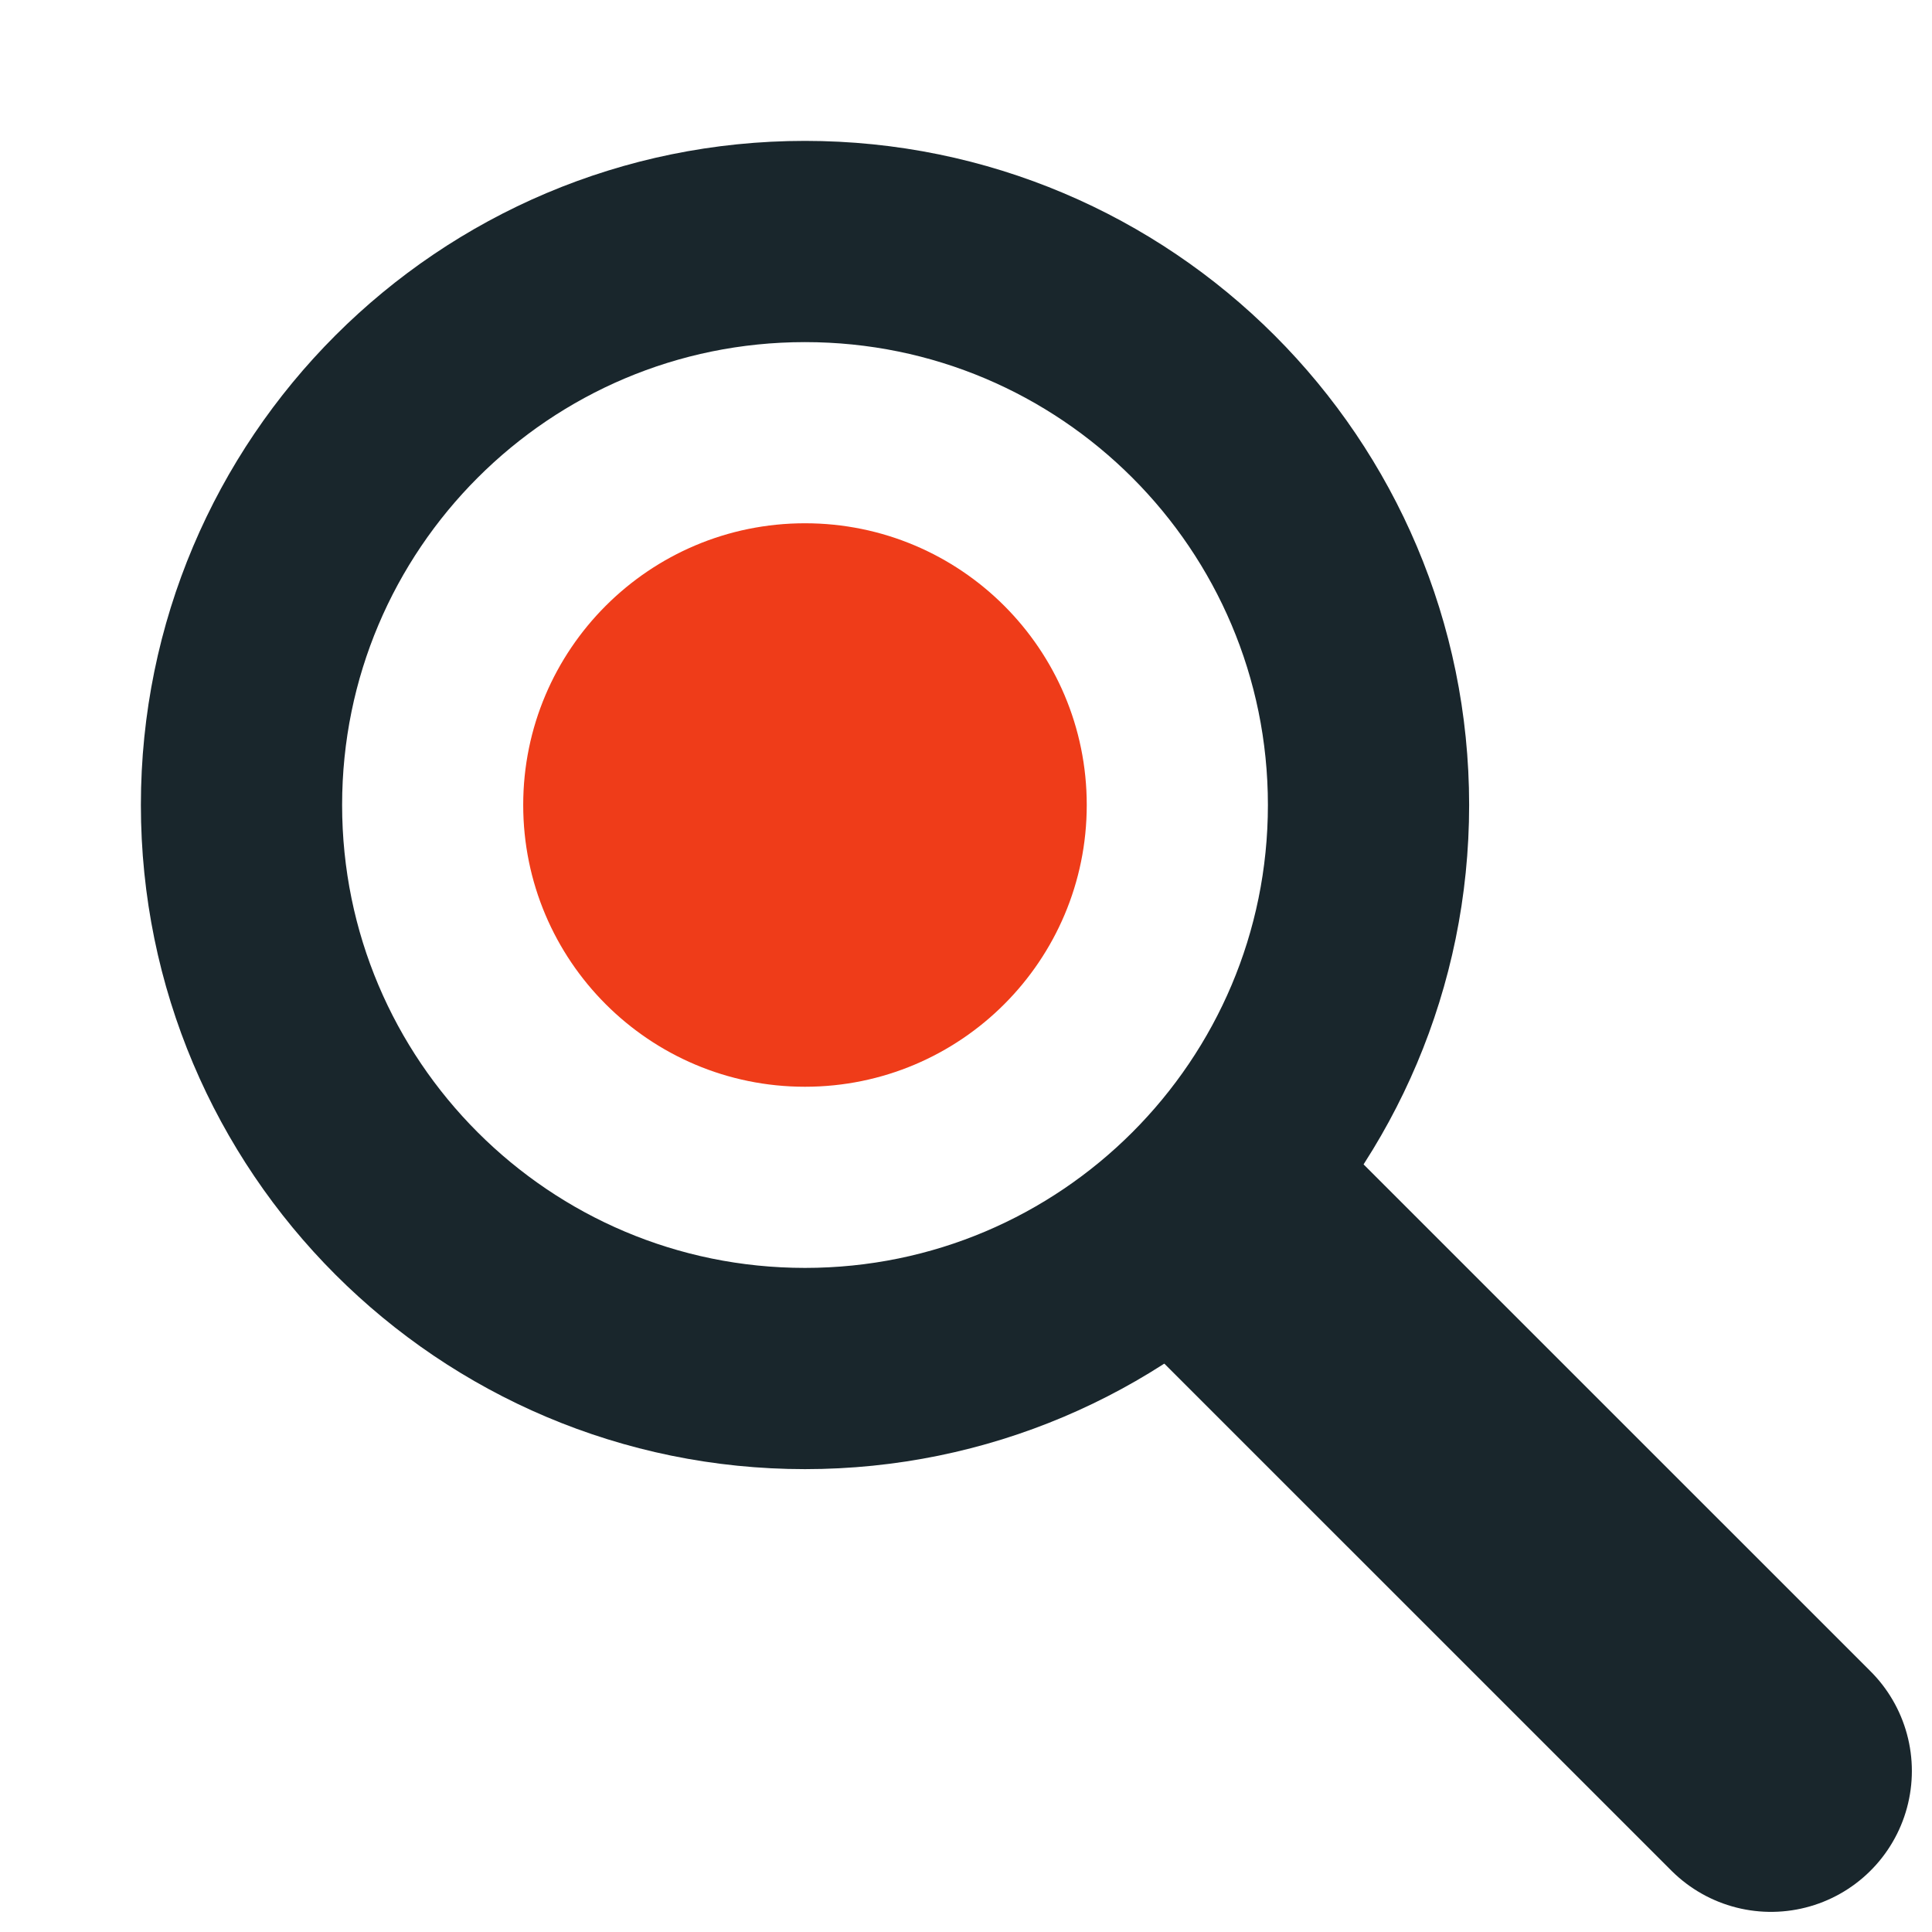
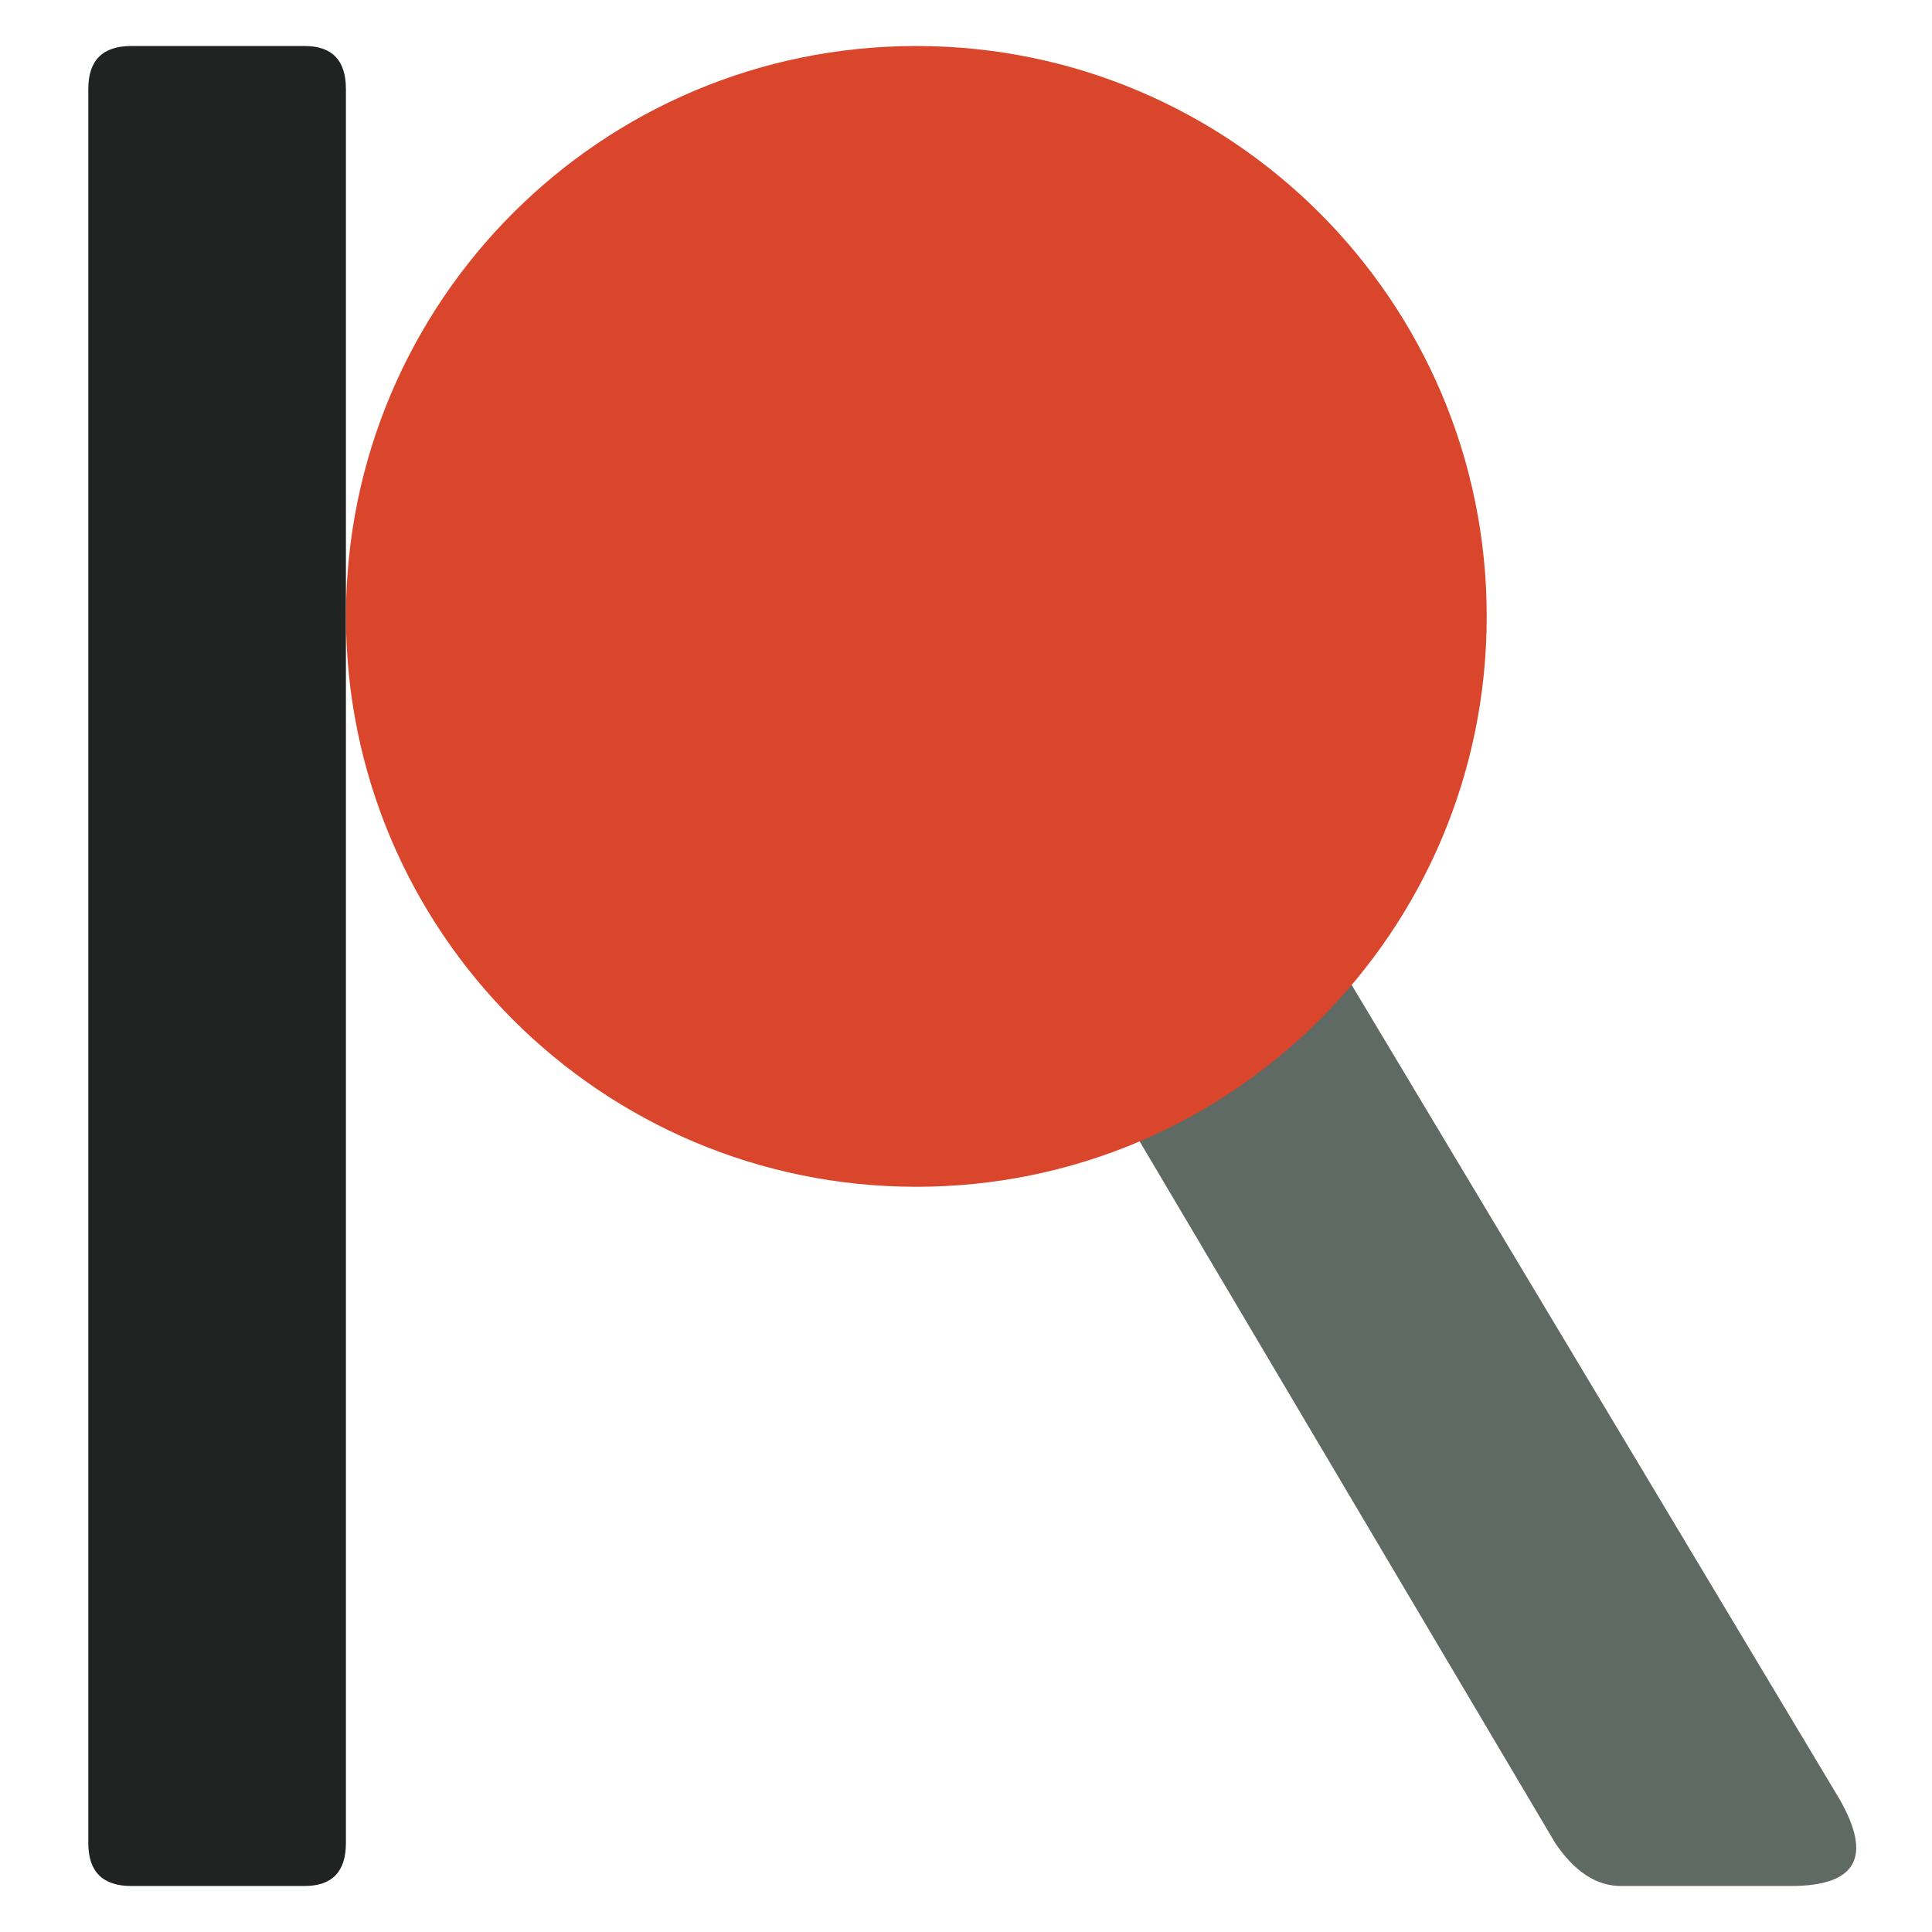
- <svg xmlns="http://www.w3.org/2000/svg" width="32" height="32" viewBox="0 0 32 32" fill="none">
-   <style>
-   @media (prefers-color-scheme: dark) {
-     path.lens-stroke { stroke: #F6F3E9; }
-   }
- </style>
-   <path class="lens-stroke" d="M22.667 13.333C22.667 18.488 18.488 22.667 13.333 22.667C8.179 22.667 4 18.488 4 13.333C4 8.179 8.179 4 13.333 4C18.488 4 22.667 8.179 22.667 13.333Z" stroke-width="3.333" stroke="#19262C" />
-   <path d="M13.333 18C15.911 18 18 15.911 18 13.333C18 10.756 15.911 8.667 13.333 8.667C10.756 8.667 8.666 10.756 8.666 13.333C8.666 15.911 10.756 18 13.333 18Z" fill="#EF3C19" />
-   <path d="M20.666 20.667L29.333 29.333Z" fill="black" />
-   <path class="lens-stroke" d="M20.666 20.667L29.333 29.333" stroke-width="4.667" stroke-linecap="round" stroke="#19262C" />
+ <svg xmlns="http://www.w3.org/2000/svg" width="100" height="100" viewBox="0 0 100 100" role="img">
+   <style>@media (prefers-color-scheme:dark){.stem{fill:#F1F2EC}.foot{fill:#ACB6B0}.sun{fill:#FF7359}}</style>
+   <g transform="translate(0 0) scale(1)">
+     <path class="stem" fill="#202322" d="M6.8 2.381H15.761C17.19 2.381 17.904 3.121 17.904 4.6V95.4C17.904 96.879 17.19 97.619 15.761 97.619H6.8C5.314 97.619 4.571 96.879 4.571 95.4V4.6C4.571 3.121 5.314 2.381 6.8 2.381Z" />
+     <path class="foot" fill="#606A65" d="M54.5 51.5L65.3 43.2L95.2 93.1C96.934 96.113 96.099 97.619 92.7 97.619H83.901C82.633 97.619 81.5 96.879 80.5 95.4Z" />
+     <path class="sun" fill="#DA462B" d="M47.429 61.428C63.734 61.428 76.952 48.21 76.952 31.905C76.952 15.599 63.734 2.381 47.429 2.381C31.122 2.381 17.906 15.599 17.906 31.905C17.906 48.21 31.122 61.428 47.429 61.428Z" />
+   </g>
</svg>
